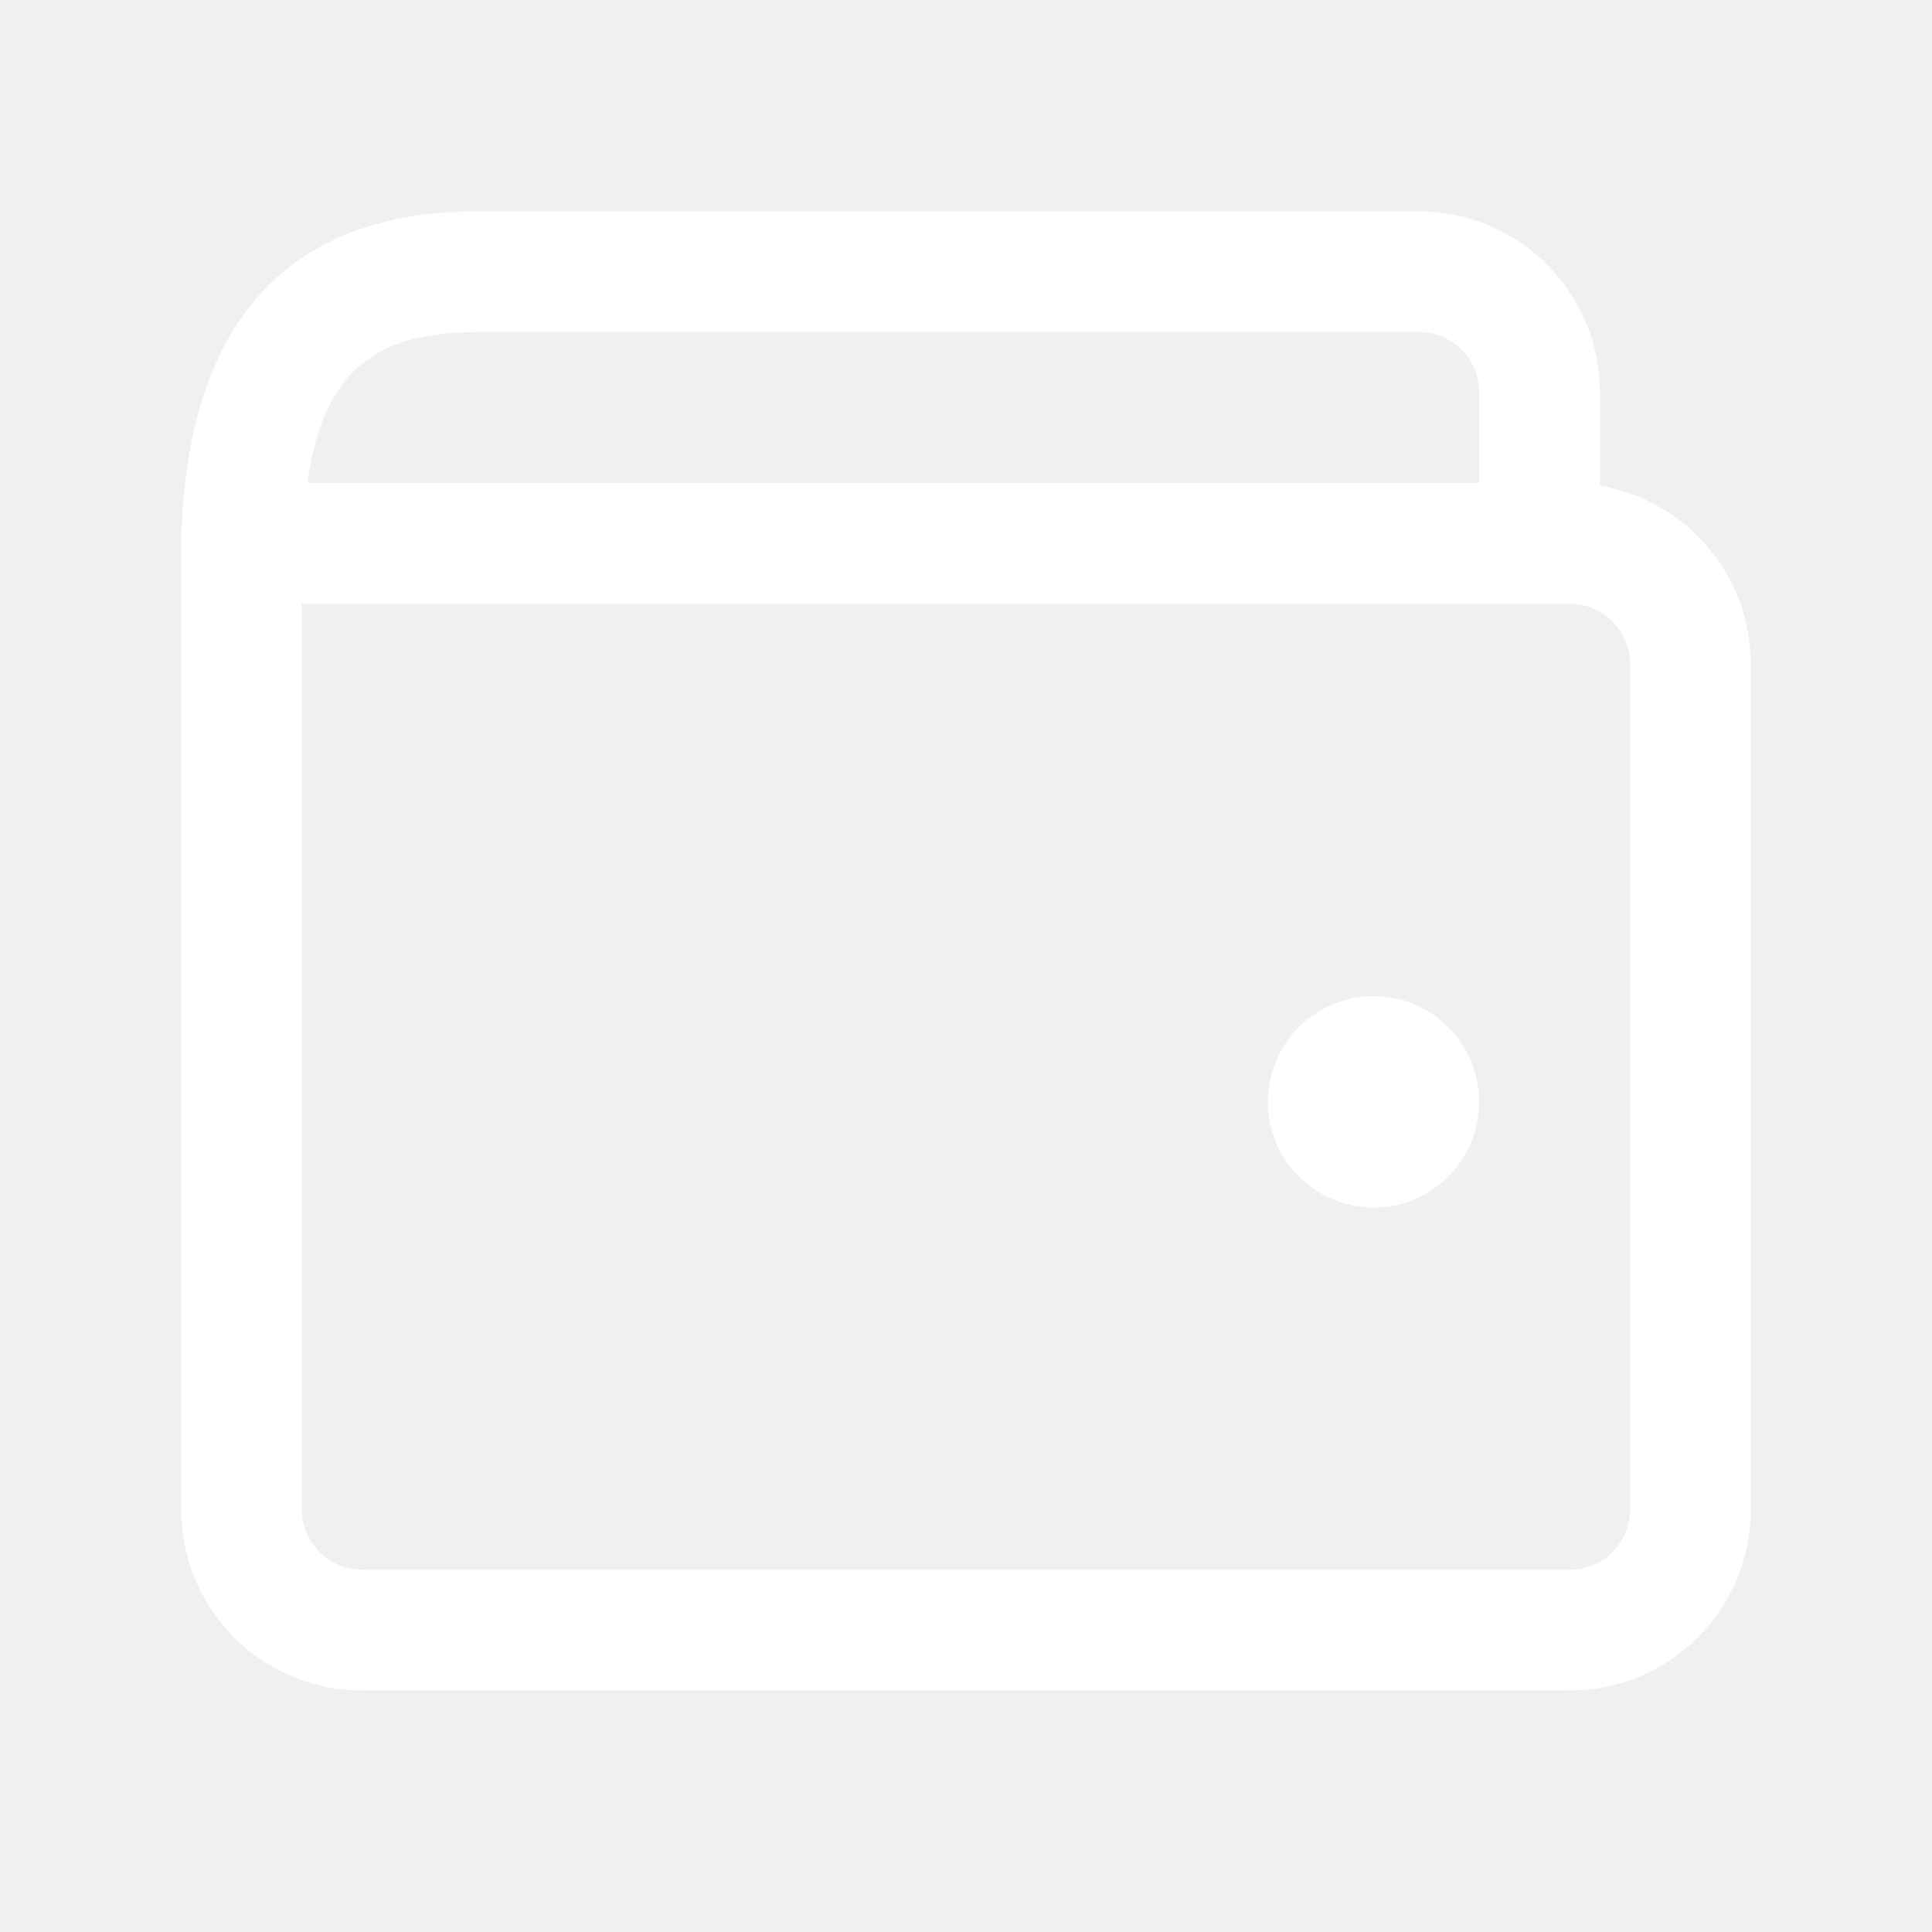
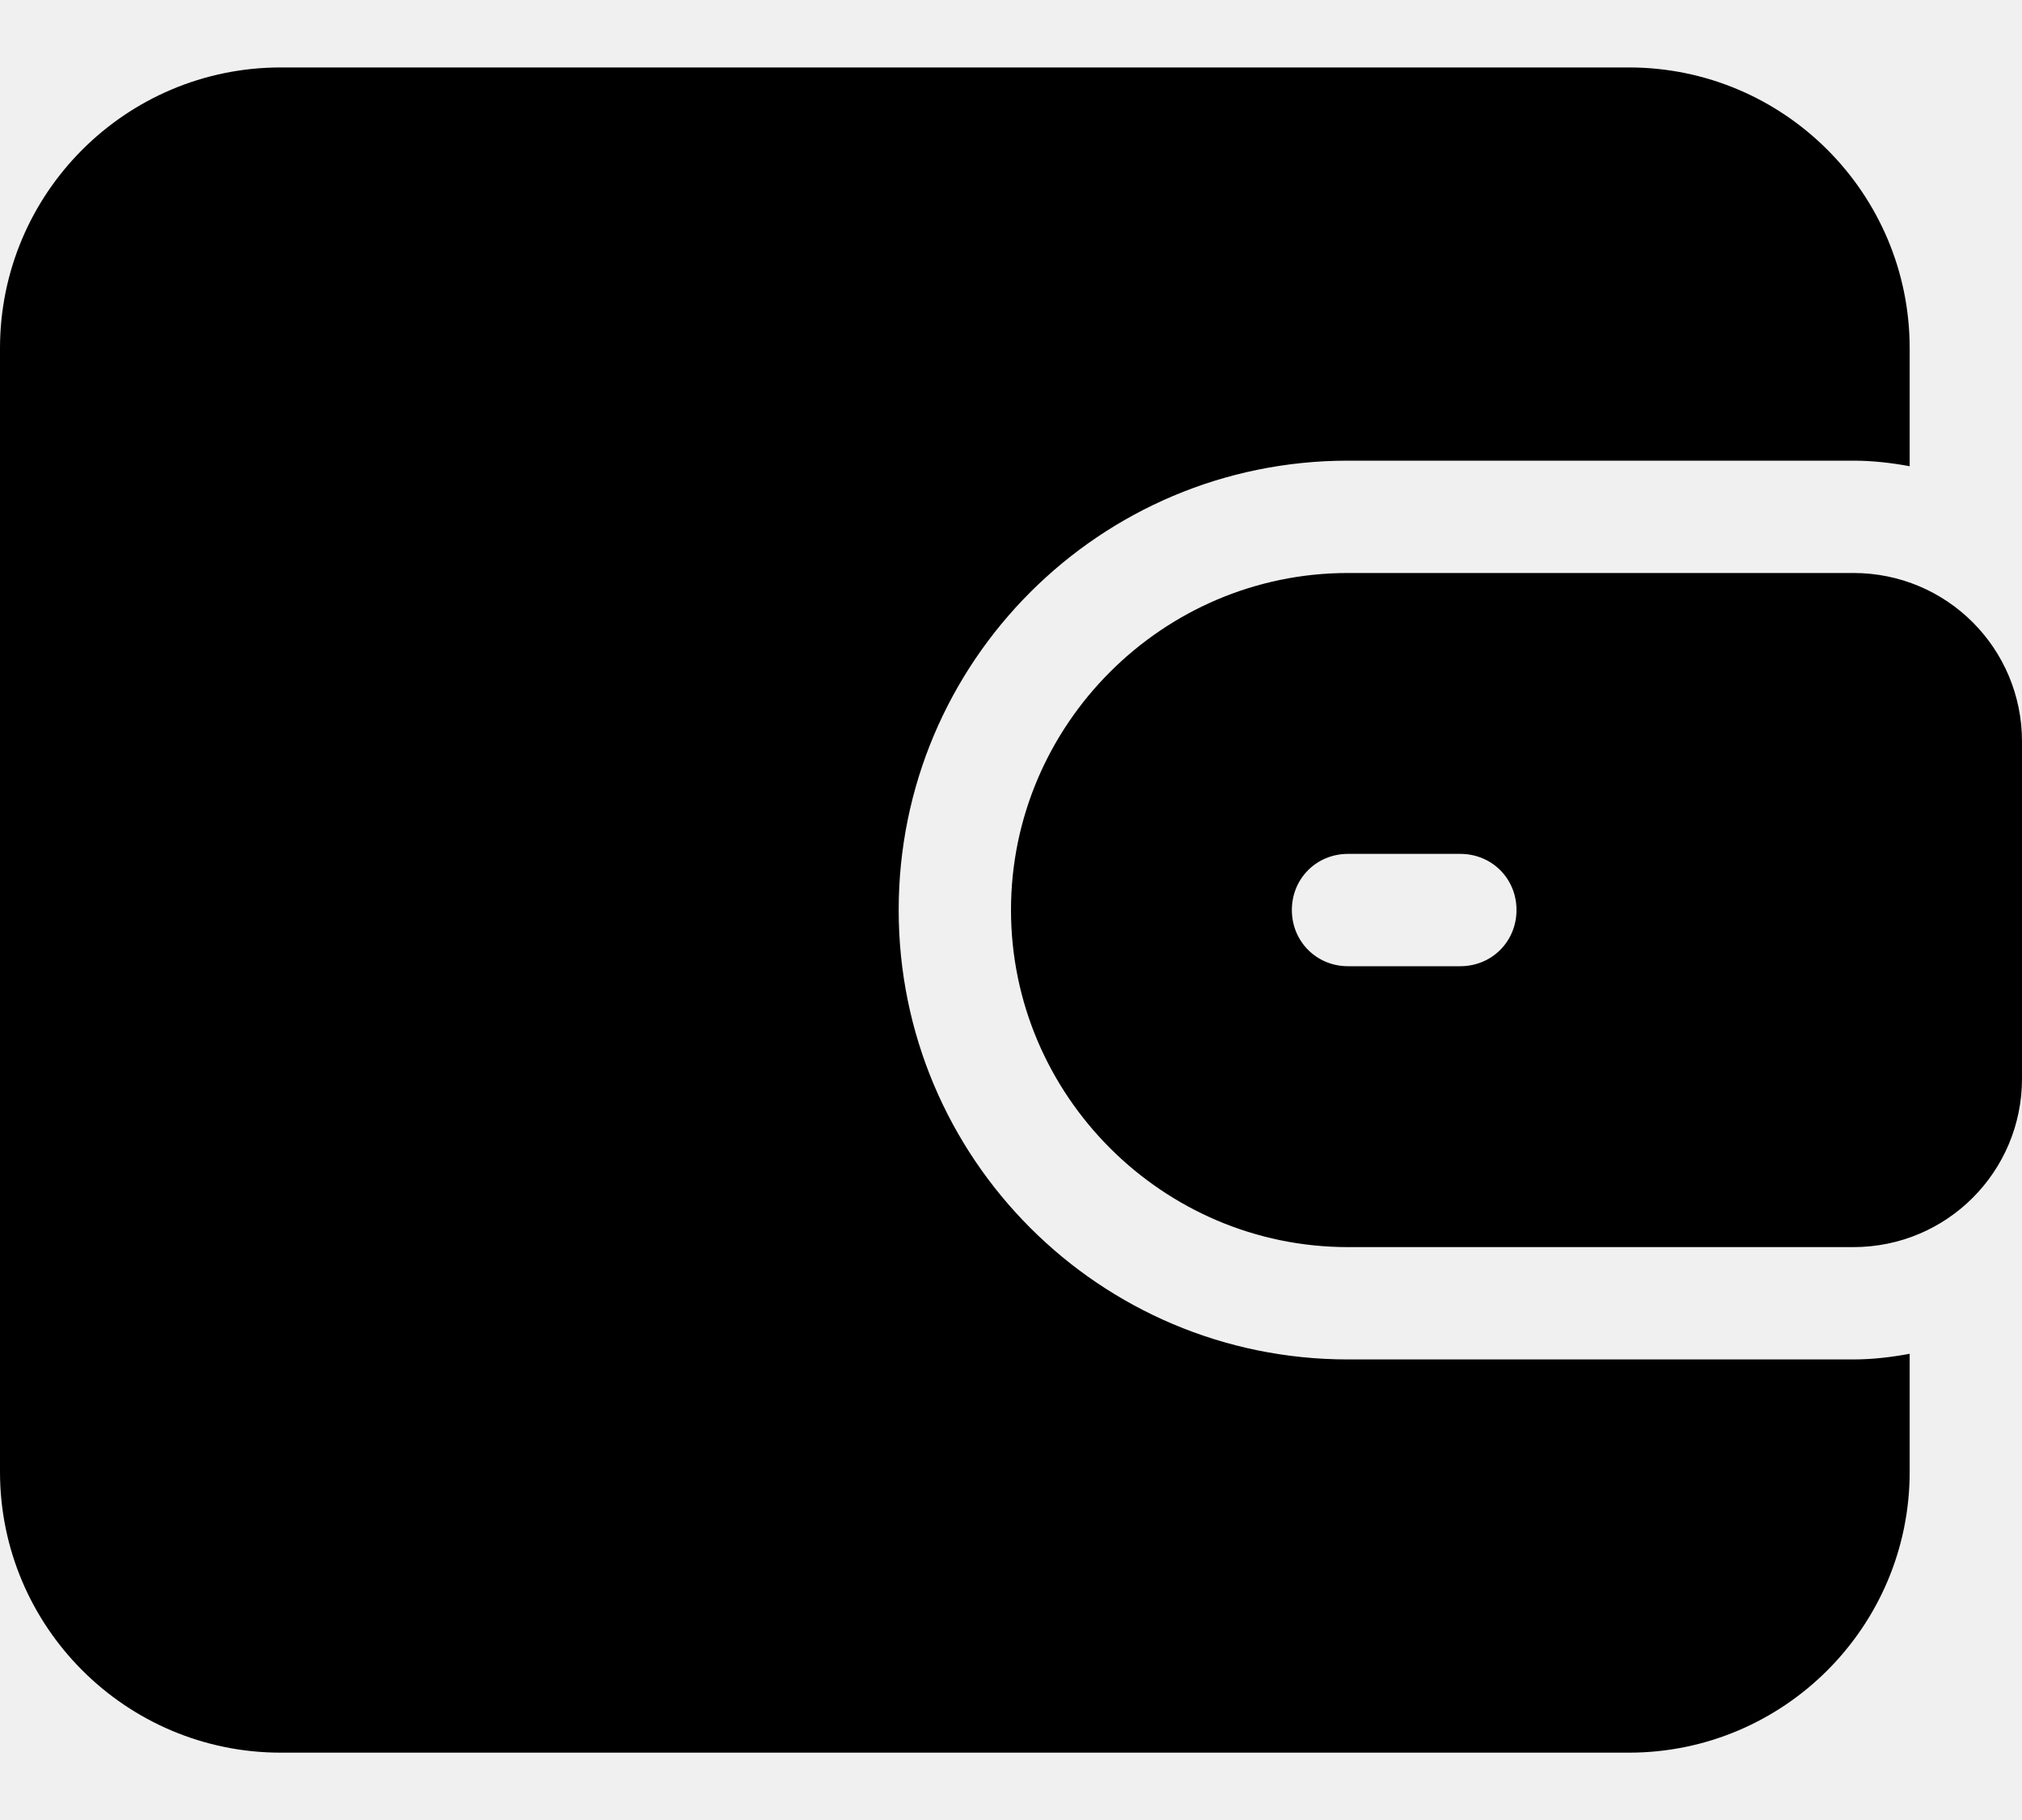
- <svg xmlns="http://www.w3.org/2000/svg" width="18" height="18" viewBox="0 0 18 18" fill="none">
-   <path d="M12.797 11.25C13.341 11.25 13.781 10.809 13.781 10.266C13.781 9.722 13.341 9.281 12.797 9.281C12.253 9.281 11.812 9.722 11.812 10.266C11.812 10.809 12.253 11.25 12.797 11.25Z" fill="white" />
-   <path d="M14.906 4.525V3.656C14.906 3.213 14.732 2.788 14.421 2.472C14.11 2.156 13.687 1.975 13.244 1.969H4.449C1.969 1.969 1.718 4.002 1.688 5.029V5.062V14.062C1.688 14.51 1.865 14.939 2.182 15.256C2.498 15.572 2.927 15.75 3.375 15.75H14.625C15.073 15.75 15.502 15.572 15.818 15.256C16.135 14.939 16.312 14.51 16.312 14.062V6.188C16.312 5.789 16.171 5.404 15.913 5.099C15.656 4.795 15.299 4.592 14.906 4.525ZM4.449 3.094H13.244C13.389 3.1 13.525 3.162 13.626 3.267C13.726 3.372 13.781 3.511 13.781 3.656V4.5H2.863C3.007 3.479 3.473 3.094 4.449 3.094ZM15.188 14.062C15.188 14.212 15.128 14.355 15.023 14.46C14.917 14.566 14.774 14.625 14.625 14.625H3.375C3.226 14.625 3.083 14.566 2.977 14.46C2.872 14.355 2.812 14.212 2.812 14.062V5.625H14.625C14.774 5.625 14.917 5.684 15.023 5.79C15.128 5.895 15.188 6.038 15.188 6.188V14.062Z" fill="white" />
+ <svg xmlns="http://www.w3.org/2000/svg" width="20" height="18" viewBox="0 0 20 18" fill="none">
+   <path d="M13.333 13.445C10.878 13.445 8.889 11.456 8.889 9C8.889 6.545 10.878 4.556 13.333 4.556H18.333C18.522 4.556 18.711 4.578 18.889 4.611V3.445C18.889 1.911 17.644 0.667 16.111 0.667H2.778C1.244 0.667 0 1.911 0 3.445V14.556C0 16.089 1.244 17.334 2.778 17.334H16.111C17.644 17.334 18.889 16.089 18.889 14.556V13.389C18.711 13.422 18.522 13.445 18.333 13.445H13.333Z" fill="black" />
+   <path d="M18.333 5.667H13.333C11.5 5.667 10 7.167 10 9C10 10.834 11.5 12.334 13.333 12.334H18.333C19.256 12.334 20 11.589 20 10.667V7.334C20 6.411 19.256 5.667 18.333 5.667ZM14.444 9.556H13.333C13.022 9.556 12.778 9.311 12.778 9C12.778 8.689 13.022 8.445 13.333 8.445H14.444C14.756 8.445 15 8.689 15 9C15 9.311 14.756 9.556 14.444 9.556Z" fill="black" />
</svg>
